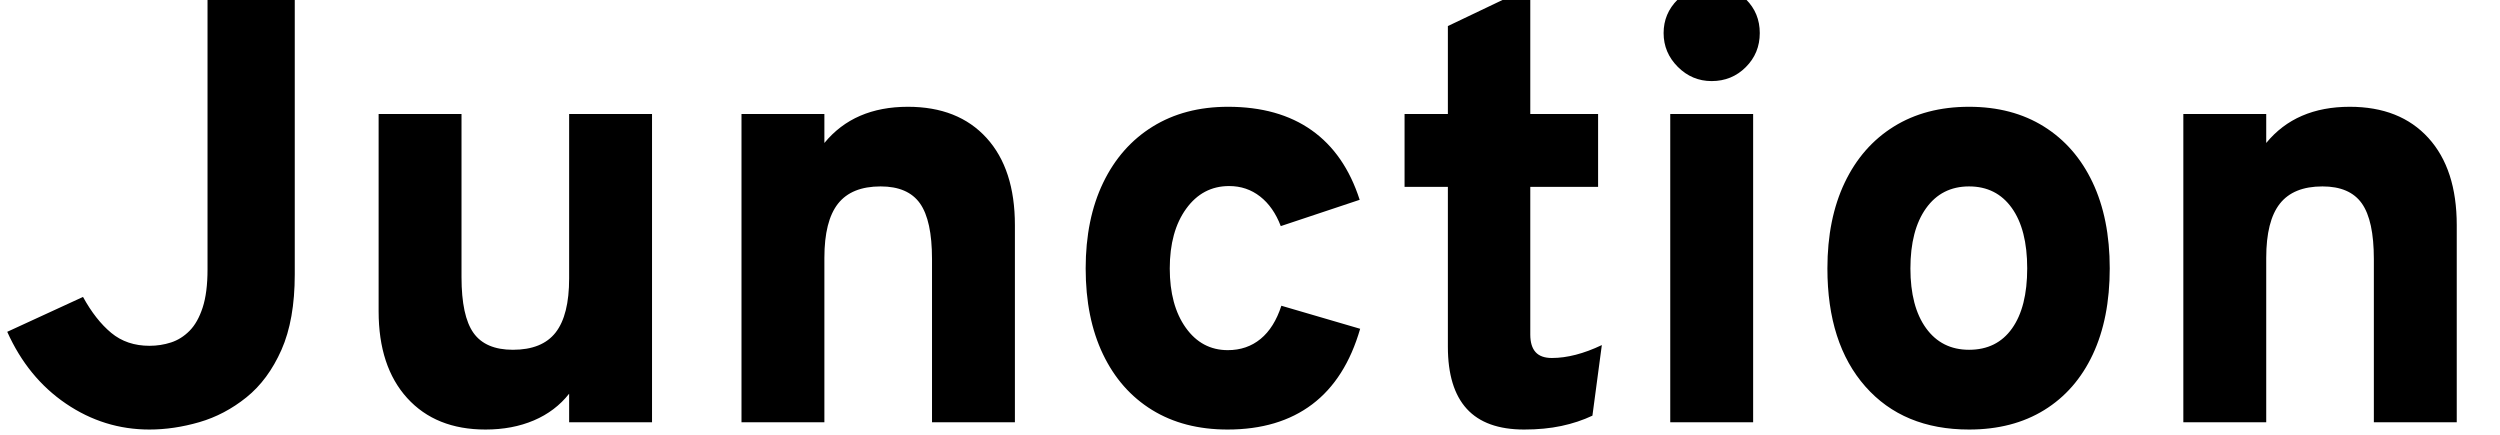
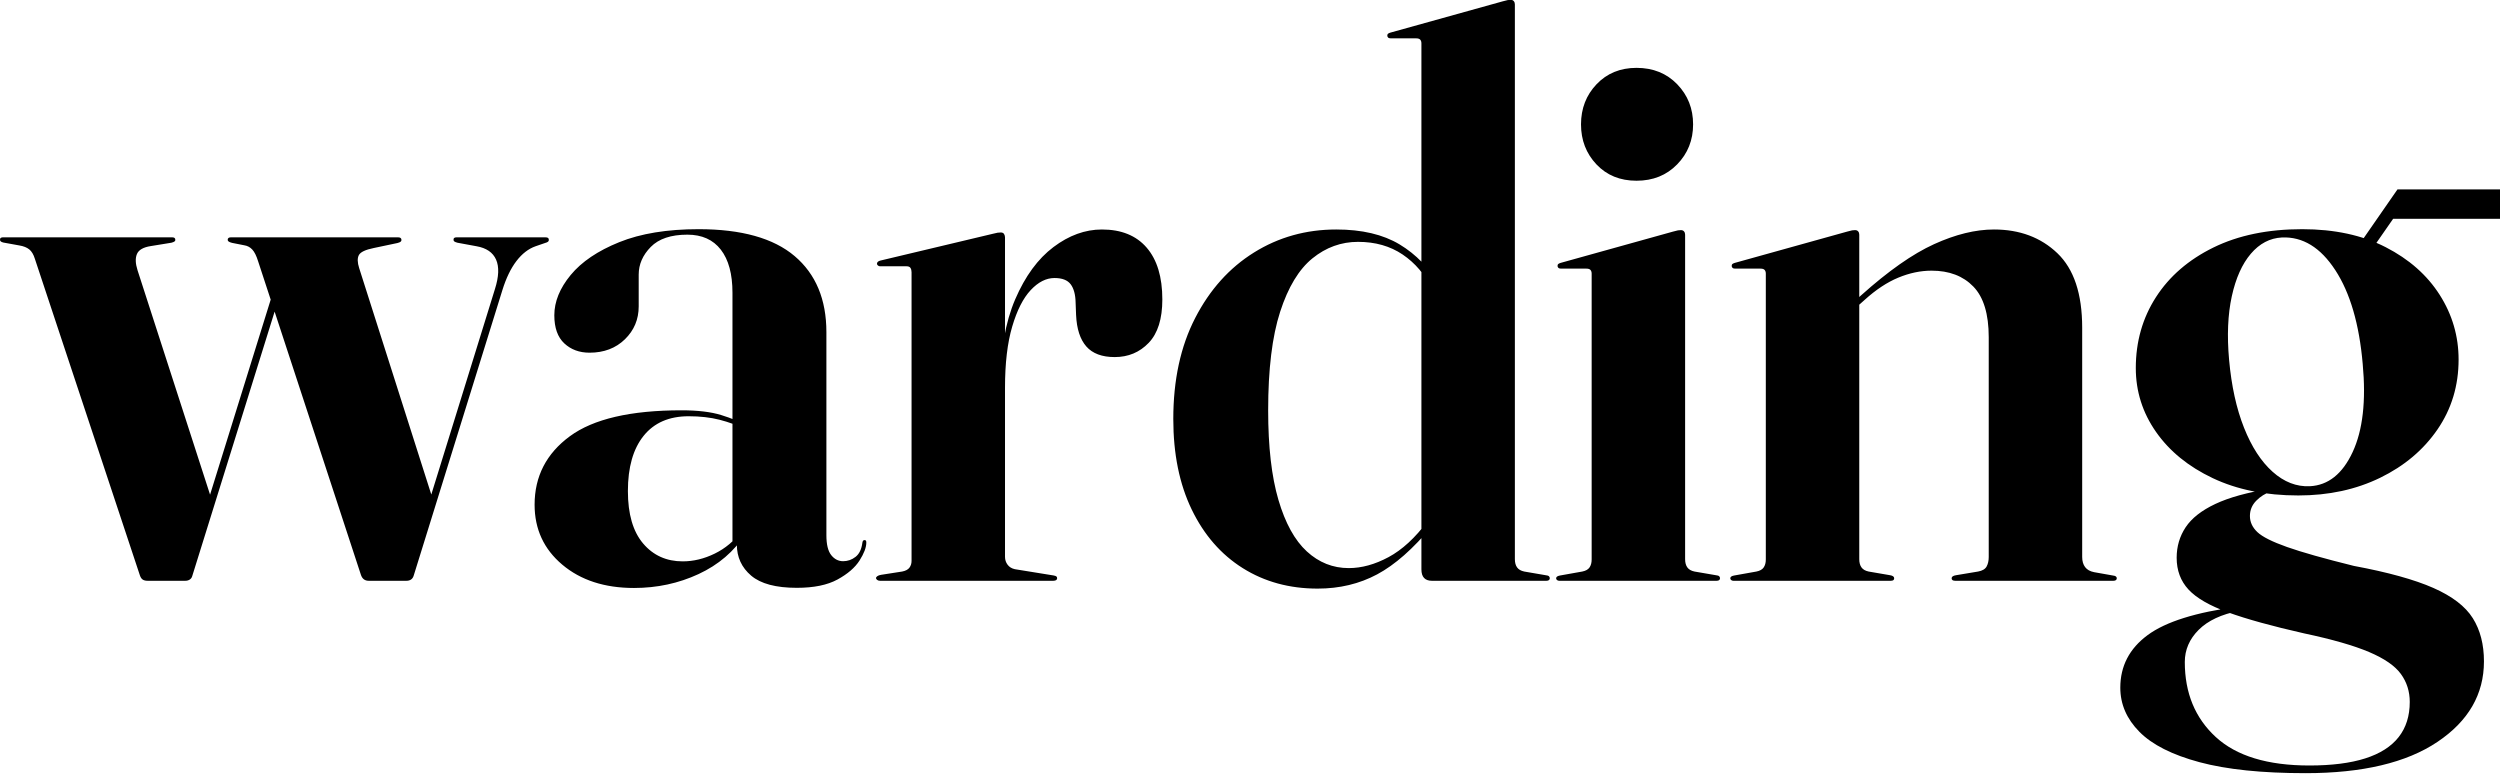
- <svg xmlns="http://www.w3.org/2000/svg" viewBox="0 -1400 8288 1440" role="img" aria-label="Junction">
-   <path fill="currentColor" d="M495.2 24Q345 24 218.6 -61.9Q92.2 -147.8 24 -300L275.2 -415.6Q317 -339.4 368.7 -296.5Q420.4 -253.6 495.6 -253.6Q532.8 -253.6 567 -264.7Q601.2 -275.8 628.5 -303.4Q655.8 -331 671.9 -380.5Q688 -430 688 -506.8V-1400H977.2V-490.4Q977.2 -339.8 933.1 -240.2Q889 -140.6 816.9 -82.7Q744.8 -24.8 660.6 -0.4Q576.4 24 495.2 24Z M1609.6 24Q1444.6 24 1349.9 -80.4Q1255.2 -184.8 1255.2 -368V-1022H1530V-481.2Q1530 -352 1569.8 -296.2Q1609.6 -240.4 1700.4 -240.4Q1797.4 -240.4 1842.1 -297.8Q1886.8 -355.2 1886.8 -477.2V-1022H2161.6V0H1886.8V-94.8Q1841 -36.6 1769.9 -6.3Q1698.8 24 1609.6 24Z M2458.2 0V-1022H2733V-926Q2782.4 -986.2 2851.6 -1016.1Q2920.8 -1046 3009.8 -1046Q3176.6 -1046 3270.6 -942.7Q3364.6 -839.4 3364.6 -653.6V0H3089.8V-541.2Q3089.8 -669.4 3049.9 -725.7Q3010 -782 2919.4 -782Q2823.2 -782 2778.1 -724.7Q2733 -667.4 2733 -545.2V0Z M4069.6 24Q3924.8 24 3819.4 -40.9Q3714 -105.8 3656.6 -225.7Q3599.2 -345.6 3599.2 -510Q3599.2 -673.8 3657.2 -794.2Q3715.2 -914.6 3821.3 -980.3Q3927.4 -1046 4071.2 -1046Q4238.4 -1046 4348.4 -968.2Q4458.4 -890.4 4507.6 -737.6L4246 -650.4Q4221.8 -714 4177.5 -748.6Q4133.2 -783.2 4074.8 -783.2Q3986.8 -783.2 3932.4 -708Q3878 -632.8 3878 -510Q3878 -388 3931 -313.6Q3984 -239.2 4070.4 -239.2Q4133.8 -239.2 4179.1 -276.4Q4224.4 -313.6 4248 -386.4L4509.2 -310Q4461 -143.2 4350.2 -59.6Q4239.4 24 4069.6 24Z M5052.8 24Q4925.4 24 4862.7 -44.6Q4800 -113.2 4800 -250.4V-780.4H4656.4V-1022H4800V-1313.6L5073.2 -1444V-1022H5298V-780.4H5073.2V-290.8Q5073.2 -252.2 5090.7 -232.7Q5108.2 -213.2 5144.8 -213.2Q5220.4 -213.2 5310.4 -256L5279.2 -22Q5231.8 0.4 5176.1 12.2Q5120.4 24 5052.8 24Z M5537.2 0V-1022H5812V0ZM5674.4 -1131.2Q5609.4 -1131.2 5562.3 -1178.3Q5515.2 -1225.4 5515.2 -1290.4Q5515.2 -1355 5561.5 -1401.1Q5607.8 -1447.2 5674.4 -1447.2Q5743 -1447.2 5788.5 -1401.9Q5834 -1356.6 5834 -1290.4Q5834 -1223.8 5787.7 -1177.5Q5741.4 -1131.2 5674.4 -1131.2Z M6527.8 24Q6309.8 24 6184 -118.7Q6058.2 -261.4 6058.2 -510Q6058.2 -674.2 6115.6 -794.6Q6173 -915 6278.5 -980.5Q6384 -1046 6527.8 -1046Q6671 -1046 6775.7 -980.7Q6880.4 -915.4 6937.3 -795.4Q6994.2 -675.4 6994.2 -510.4Q6994.2 -344.6 6938 -224.9Q6881.8 -105.2 6777.1 -40.6Q6672.4 24 6527.8 24ZM6527.8 -240.4Q6620 -240.4 6670.3 -311.1Q6720.6 -381.8 6720.6 -510.4Q6720.6 -639.2 6669.5 -710.6Q6618.4 -782 6527.8 -782Q6437 -782 6385.2 -709.5Q6333.4 -637 6333.4 -510Q6333.4 -383.8 6385.2 -312.1Q6437 -240.4 6527.8 -240.4Z M7238.2 0V-1022H7513V-926Q7562.4 -986.2 7631.6 -1016.1Q7700.8 -1046 7789.8 -1046Q7956.6 -1046 8050.6 -942.7Q8144.6 -839.4 8144.6 -653.6V0H7869.8V-541.2Q7869.8 -669.4 7829.9 -725.7Q7790 -782 7699.4 -782Q7603.2 -782 7558.1 -724.7Q7513 -667.4 7513 -545.2V0Z" />
+ <svg xmlns="http://www.w3.org/2000/svg" viewBox="-12 -1484 6388 1976" role="img" aria-label="warding">
+   <path fill="currentColor" d="M461.6 0H365Q357.2 0 352.6 -3.1Q348 -6.2 345.4 -14L77.2 -822.4Q72 -839.4 62.7 -846.8Q53.4 -854.2 37.6 -856.8L-3.2 -864.2Q-8.2 -865.4 -10.1 -867.2Q-12 -869 -12 -871.2Q-12 -875 -9.8 -876.3Q-7.6 -877.6 -4.4 -877.6H427.6Q431.8 -877.6 433.9 -876.1Q436 -874.6 436 -870.8Q436 -868.6 433.9 -867Q431.8 -865.4 426 -863.8L373.2 -855.2Q344.8 -850.8 338 -835.1Q331.2 -819.4 339.4 -793.6L529.8 -204.4L480 -76L699.2 -781.2L716.2 -772.8L479.2 -12Q477.6 -6.2 472.8 -3.1Q468 0 461.6 0ZM1026.8 0H929.8Q922.8 0 917.8 -3.7Q912.8 -7.4 910.2 -15.2L647.4 -816.8Q641 -837.4 632.6 -846.4Q624.2 -855.4 612.4 -857.2L581 -863.4Q574.8 -865 572.3 -866.8Q569.8 -868.6 569.8 -871.2Q569.8 -877.6 578.2 -877.6H1005Q1013.8 -877.6 1013.8 -870.8Q1013.8 -868.2 1011.7 -866.4Q1009.6 -864.6 1003.4 -863L942.8 -850.2Q911.2 -843.8 905 -832.2Q898.8 -820.6 905.8 -798.8L1096.8 -199.2L1042.6 -67.2L1252.6 -745.2Q1267.8 -793 1255.6 -820.6Q1243.4 -848.2 1205.6 -854.8L1156.8 -863.8Q1151 -865.4 1148.9 -867Q1146.8 -868.6 1146.8 -871.2Q1146.8 -875 1149 -876.3Q1151.2 -877.6 1154.8 -877.6H1381.2Q1386.2 -877.6 1388.3 -876.1Q1390.4 -874.6 1390.4 -870.8Q1390.4 -868.2 1388.3 -866.4Q1386.2 -864.6 1380.4 -863L1356.6 -854.8Q1329.2 -845.2 1307.6 -817Q1286 -788.8 1271.6 -742.4L1045.2 -13.6Q1043.2 -6.6 1038.4 -3.3Q1033.6 0 1026.8 0Z M1870.8 -92.6V-101.8L1859.6 -91.6V-736Q1859.6 -807.6 1829.9 -846Q1800.2 -884.4 1744.4 -884.4Q1681.6 -884.4 1650.8 -853Q1620 -821.6 1620 -782.4V-701.2Q1620 -651.4 1584.8 -617.1Q1549.6 -582.8 1494.4 -582.8Q1455.4 -582.8 1429.9 -606.6Q1404.4 -630.4 1404.4 -678.4Q1404.4 -730.6 1446.2 -781.3Q1488 -832 1570.3 -865.2Q1652.6 -898.4 1773 -898.4Q1937.4 -898.4 2018.5 -829.6Q2099.6 -760.8 2099.6 -635.2V-116.4Q2099.6 -81.2 2111.9 -65.6Q2124.2 -50 2142.4 -50Q2159.8 -50 2174.1 -61.1Q2188.4 -72.2 2191.6 -97.6Q2192.2 -101.4 2193.7 -102.7Q2195.2 -104 2196.8 -104Q2199.4 -104 2200.5 -102.7Q2201.6 -101.4 2201.6 -97.6Q2201.6 -79 2184.3 -51.8Q2167 -24.6 2128.1 -3.3Q2089.2 18 2024 18Q1944 18 1907.4 -13.1Q1870.8 -44.2 1870.8 -92.6ZM1354 -194.4Q1354 -303 1444.1 -369.3Q1534.2 -435.6 1729.6 -435.6Q1791.4 -435.6 1830.7 -423.5Q1870 -411.4 1903.6 -393.2L1896 -386Q1862 -402.4 1826.8 -411.4Q1791.6 -420.4 1747.6 -420.4Q1672.8 -420.4 1632.6 -370.4Q1592.4 -320.4 1592.4 -229.2Q1592.4 -141.2 1631.2 -95.4Q1670 -49.6 1732.4 -49.6Q1773.8 -49.6 1814.4 -69.5Q1855 -89.4 1881.8 -126L1892.6 -119.6Q1849.4 -52.6 1772.9 -17.1Q1696.4 18.4 1608 18.4Q1495.4 18.4 1424.7 -41.2Q1354 -100.8 1354 -194.4Z M2544 -499.2Q2544 -630.8 2582.1 -719.3Q2620.2 -807.8 2679.8 -852.7Q2739.4 -897.6 2803.6 -897.6Q2878 -897.6 2918 -851.2Q2958 -804.8 2958 -718.8Q2958 -644.4 2923.2 -608Q2888.4 -571.6 2836.2 -571.6Q2787.6 -571.6 2763.8 -598.7Q2740 -625.8 2737.6 -679.2L2736.4 -710.8Q2735.8 -741.6 2723.8 -757.6Q2711.8 -773.6 2682.4 -773.6Q2650.6 -773.6 2621.7 -742.8Q2592.8 -712 2574.4 -649.6Q2556 -587.2 2556 -493.2ZM2556 -877.2V-545.2V-61.2Q2556 -49.8 2562.6 -41Q2569.2 -32.2 2581.2 -29.6L2680 -13.6Q2685.6 -12.6 2687.4 -11Q2689.2 -9.4 2689.2 -6.4Q2689.2 -3.6 2686.8 -1.8Q2684.4 0 2679.6 0H2236.4Q2232 0 2229.2 -2.3Q2226.4 -4.6 2226.4 -6.8Q2226.4 -9.4 2229.8 -11.8Q2233.2 -14.2 2239.2 -15.2L2293.2 -23.6Q2306.4 -26.2 2311.8 -33.5Q2317.2 -40.8 2317.2 -50.8V-788.4Q2317.2 -795 2314.5 -799.3Q2311.8 -803.6 2304.4 -803.6H2236.4Q2233.6 -803.6 2231.2 -805.7Q2228.8 -807.8 2228.8 -810Q2228.8 -813 2231.2 -815.2Q2233.6 -817.4 2238.4 -818.4L2525.6 -886.8Q2533 -888.8 2537.1 -889.4Q2541.2 -890 2545.2 -890Q2551.2 -890 2553.6 -886Q2556 -882 2556 -877.2Z M3620 -115V-119.8V-1373.2Q3620 -1379.2 3617 -1382.6Q3614 -1386 3606.6 -1386H3541.6Q3537 -1386 3534.9 -1388.1Q3532.8 -1390.2 3532.8 -1393Q3532.8 -1396.6 3535.2 -1398.2Q3537.6 -1399.8 3541.2 -1400.8L3827.8 -1480.6Q3837 -1483.2 3840.5 -1483.8Q3844 -1484.4 3848 -1484.4Q3853.4 -1484.4 3856.1 -1481Q3858.8 -1477.6 3858.8 -1472.8V-55.2Q3858.8 -42 3864.5 -34.1Q3870.2 -26.2 3882.8 -23.6L3937.6 -14.2Q3943.8 -13.6 3945.9 -11.5Q3948 -9.4 3948 -6.4Q3948 -3.6 3945.9 -1.8Q3943.8 0 3939.6 0H3646.4Q3633.6 0 3626.8 -7.2Q3620 -14.4 3620 -29.2ZM2986 -413.4Q2986 -562.8 3041.9 -671.4Q3097.8 -780 3192.2 -838.8Q3286.6 -897.6 3402.4 -897.6Q3500.8 -897.6 3564.2 -859.5Q3627.6 -821.4 3666.4 -753.6L3647.6 -744.8Q3620 -801.2 3572.1 -833.6Q3524.2 -866 3458 -866Q3393.6 -866 3341.6 -823.9Q3289.6 -781.8 3259 -687.3Q3228.4 -592.8 3228.4 -435.4Q3228.4 -296 3254.6 -206.8Q3280.8 -117.6 3327.2 -75Q3373.6 -32.4 3434.4 -32.4Q3483.8 -32.4 3536 -60.4Q3588.2 -88.4 3635.6 -152L3646.8 -139.6Q3575 -52.8 3506.9 -16.4Q3438.8 20 3354.8 20Q3246.8 20 3163.5 -32.3Q3080.2 -84.6 3033.1 -182Q2986 -279.4 2986 -413.4Z M4293.8 -884.4V-55.2Q4293.8 -42 4299.5 -34.1Q4305.2 -26.2 4317.8 -23.6L4372.6 -14.2Q4378.8 -13.6 4380.9 -11.5Q4383 -9.4 4383 -6.4Q4383 -3.6 4380.9 -1.8Q4378.8 0 4374.6 0H3971.8Q3969 0 3966.6 -1.8Q3964.2 -3.6 3964.2 -6.4Q3964.2 -8.6 3966.3 -10.5Q3968.4 -12.4 3973.8 -13.4L4031 -23.6Q4044.2 -26.2 4049.6 -34.1Q4055 -42 4055 -54.4V-784.8Q4055 -790.8 4052 -794.2Q4049 -797.6 4041.6 -797.6H3976.6Q3972 -797.6 3969.9 -799.7Q3967.8 -801.8 3967.8 -804.6Q3967.8 -808.2 3970.2 -809.8Q3972.6 -811.4 3976.2 -812.4L4262.8 -892.2Q4272 -894.8 4275.5 -895.4Q4279 -896 4283 -896Q4288.4 -896 4291.1 -892.6Q4293.8 -889.2 4293.8 -884.4ZM4169.6 -1022.2Q4106.6 -1022.2 4067.2 -1064Q4027.8 -1105.8 4027.8 -1166.2Q4027.8 -1227 4067.6 -1268.8Q4107.4 -1310.6 4169.6 -1310.6Q4233.2 -1310.6 4273.7 -1268.6Q4314.2 -1226.6 4314.2 -1166.2Q4314.2 -1105.8 4273.5 -1064Q4232.8 -1022.2 4169.6 -1022.2Z M4738.8 -884.4V-55.2Q4738.8 -42 4744.5 -34.1Q4750.2 -26.2 4762.8 -23.6L4817.6 -14.2Q4828 -12.4 4828 -6.4Q4828 0 4819.6 0H4416.8Q4414 0 4411.6 -1.8Q4409.2 -3.6 4409.2 -6.4Q4409.2 -8.6 4411.3 -10.5Q4413.4 -12.4 4418.8 -13.4L4476 -23.6Q4489.2 -26.2 4494.6 -34.1Q4500 -42 4500 -54.4V-784.8Q4500 -790.8 4497 -794.2Q4494 -797.6 4486.6 -797.6H4421.6Q4417 -797.6 4414.9 -799.7Q4412.8 -801.8 4412.8 -804.6Q4412.8 -808.2 4415.2 -809.8Q4417.6 -811.4 4421.2 -812.4L4707.8 -892.2Q4717 -894.8 4720.5 -895.4Q4724 -896 4728 -896Q4733.4 -896 4736.1 -892.6Q4738.8 -889.2 4738.8 -884.4ZM4717.6 -686.6 4707.6 -697.2 4743.6 -729.4Q4847.6 -822.6 4929.9 -860.1Q5012.2 -897.6 5083 -897.6Q5181.6 -897.6 5245 -837Q5308.4 -776.4 5308.4 -646.8V-60.8Q5308.4 -44.8 5315.9 -34.9Q5323.4 -25 5338.8 -22L5387.2 -13.4Q5392.6 -12.8 5394.7 -10.9Q5396.8 -9 5396.8 -6.4Q5396.8 -3.6 5394.7 -1.8Q5392.6 0 5388.4 0H4984Q4974.8 0 4974.8 -6.4Q4974.8 -12.4 4986 -14.2L5042.4 -23.6Q5058.8 -26.6 5064.2 -36.5Q5069.6 -46.4 5069.6 -60.8V-622.4Q5069.6 -711.2 5030.3 -751.8Q4991 -792.4 4923.6 -792.4Q4881.6 -792.4 4838.6 -774.6Q4795.6 -756.8 4752.4 -717.6Z M6002.6 -38Q5888.6 -66.2 5831.8 -86.3Q5775 -106.4 5756 -124.4Q5737 -142.4 5737 -165.6Q5737 -188 5753 -204.4Q5769 -220.8 5790.6 -228L5791 -235.6Q5701.4 -221.2 5648.6 -196.3Q5595.8 -171.4 5572.8 -136.8Q5549.8 -102.2 5549.8 -58.8Q5549.8 -10.4 5580 22.3Q5610.2 55 5681.4 80.8Q5752.6 106.6 5875.4 134.4Q5983 157.2 6041.6 182.1Q6100.2 207 6122.8 238.2Q6145.4 269.4 6145.4 309.6Q6145.4 363.4 6116.9 399.6Q6088.4 435.8 6031.5 453.9Q5974.6 472 5889 472Q5728.8 472 5649.7 399.2Q5570.6 326.4 5570.6 207.6Q5570.6 160.8 5606 125.4Q5641.4 90 5709.8 76.8L5708.2 66Q5545.2 87.4 5475.5 138.9Q5405.8 190.4 5405.8 273.2Q5405.8 336.6 5454.7 386Q5503.6 435.4 5608 463.5Q5712.4 491.6 5879 491.6Q6097 491.6 6216 411.8Q6335 332 6335 206Q6335 141 6306.5 95.6Q6278 50.2 6205.7 18.3Q6133.4 -13.6 6002.6 -38ZM6010 -850 6046 -843 6103 -925H6376V-1000H6114ZM6270.2 -565.2Q6270.2 -654.8 6221.9 -730.6Q6173.6 -806.4 6083.9 -852.4Q5994.2 -898.4 5870.6 -898.4Q5739.2 -898.4 5643.8 -851.6Q5548.4 -804.8 5496.9 -724.7Q5445.4 -644.6 5445.4 -543.6Q5445.4 -454.2 5497.1 -380.3Q5548.8 -306.4 5642.1 -262.2Q5735.4 -218 5860.6 -218Q5977 -218 6069.8 -263.2Q6162.6 -308.4 6216.4 -386.9Q6270.2 -465.4 6270.2 -565.2ZM5818.6 -877.2Q5898.4 -880.8 5955.2 -793.7Q6012 -706.6 6025.2 -554Q6038.4 -412.6 5999.5 -328.9Q5960.6 -245.2 5890.2 -241.6Q5839 -239.2 5795 -278.5Q5751 -317.8 5721.9 -391.1Q5692.8 -464.4 5683.8 -564.4Q5675.4 -657.4 5690.7 -727Q5706 -796.6 5739.4 -835.7Q5772.8 -874.8 5818.6 -877.2Z" />
</svg>
